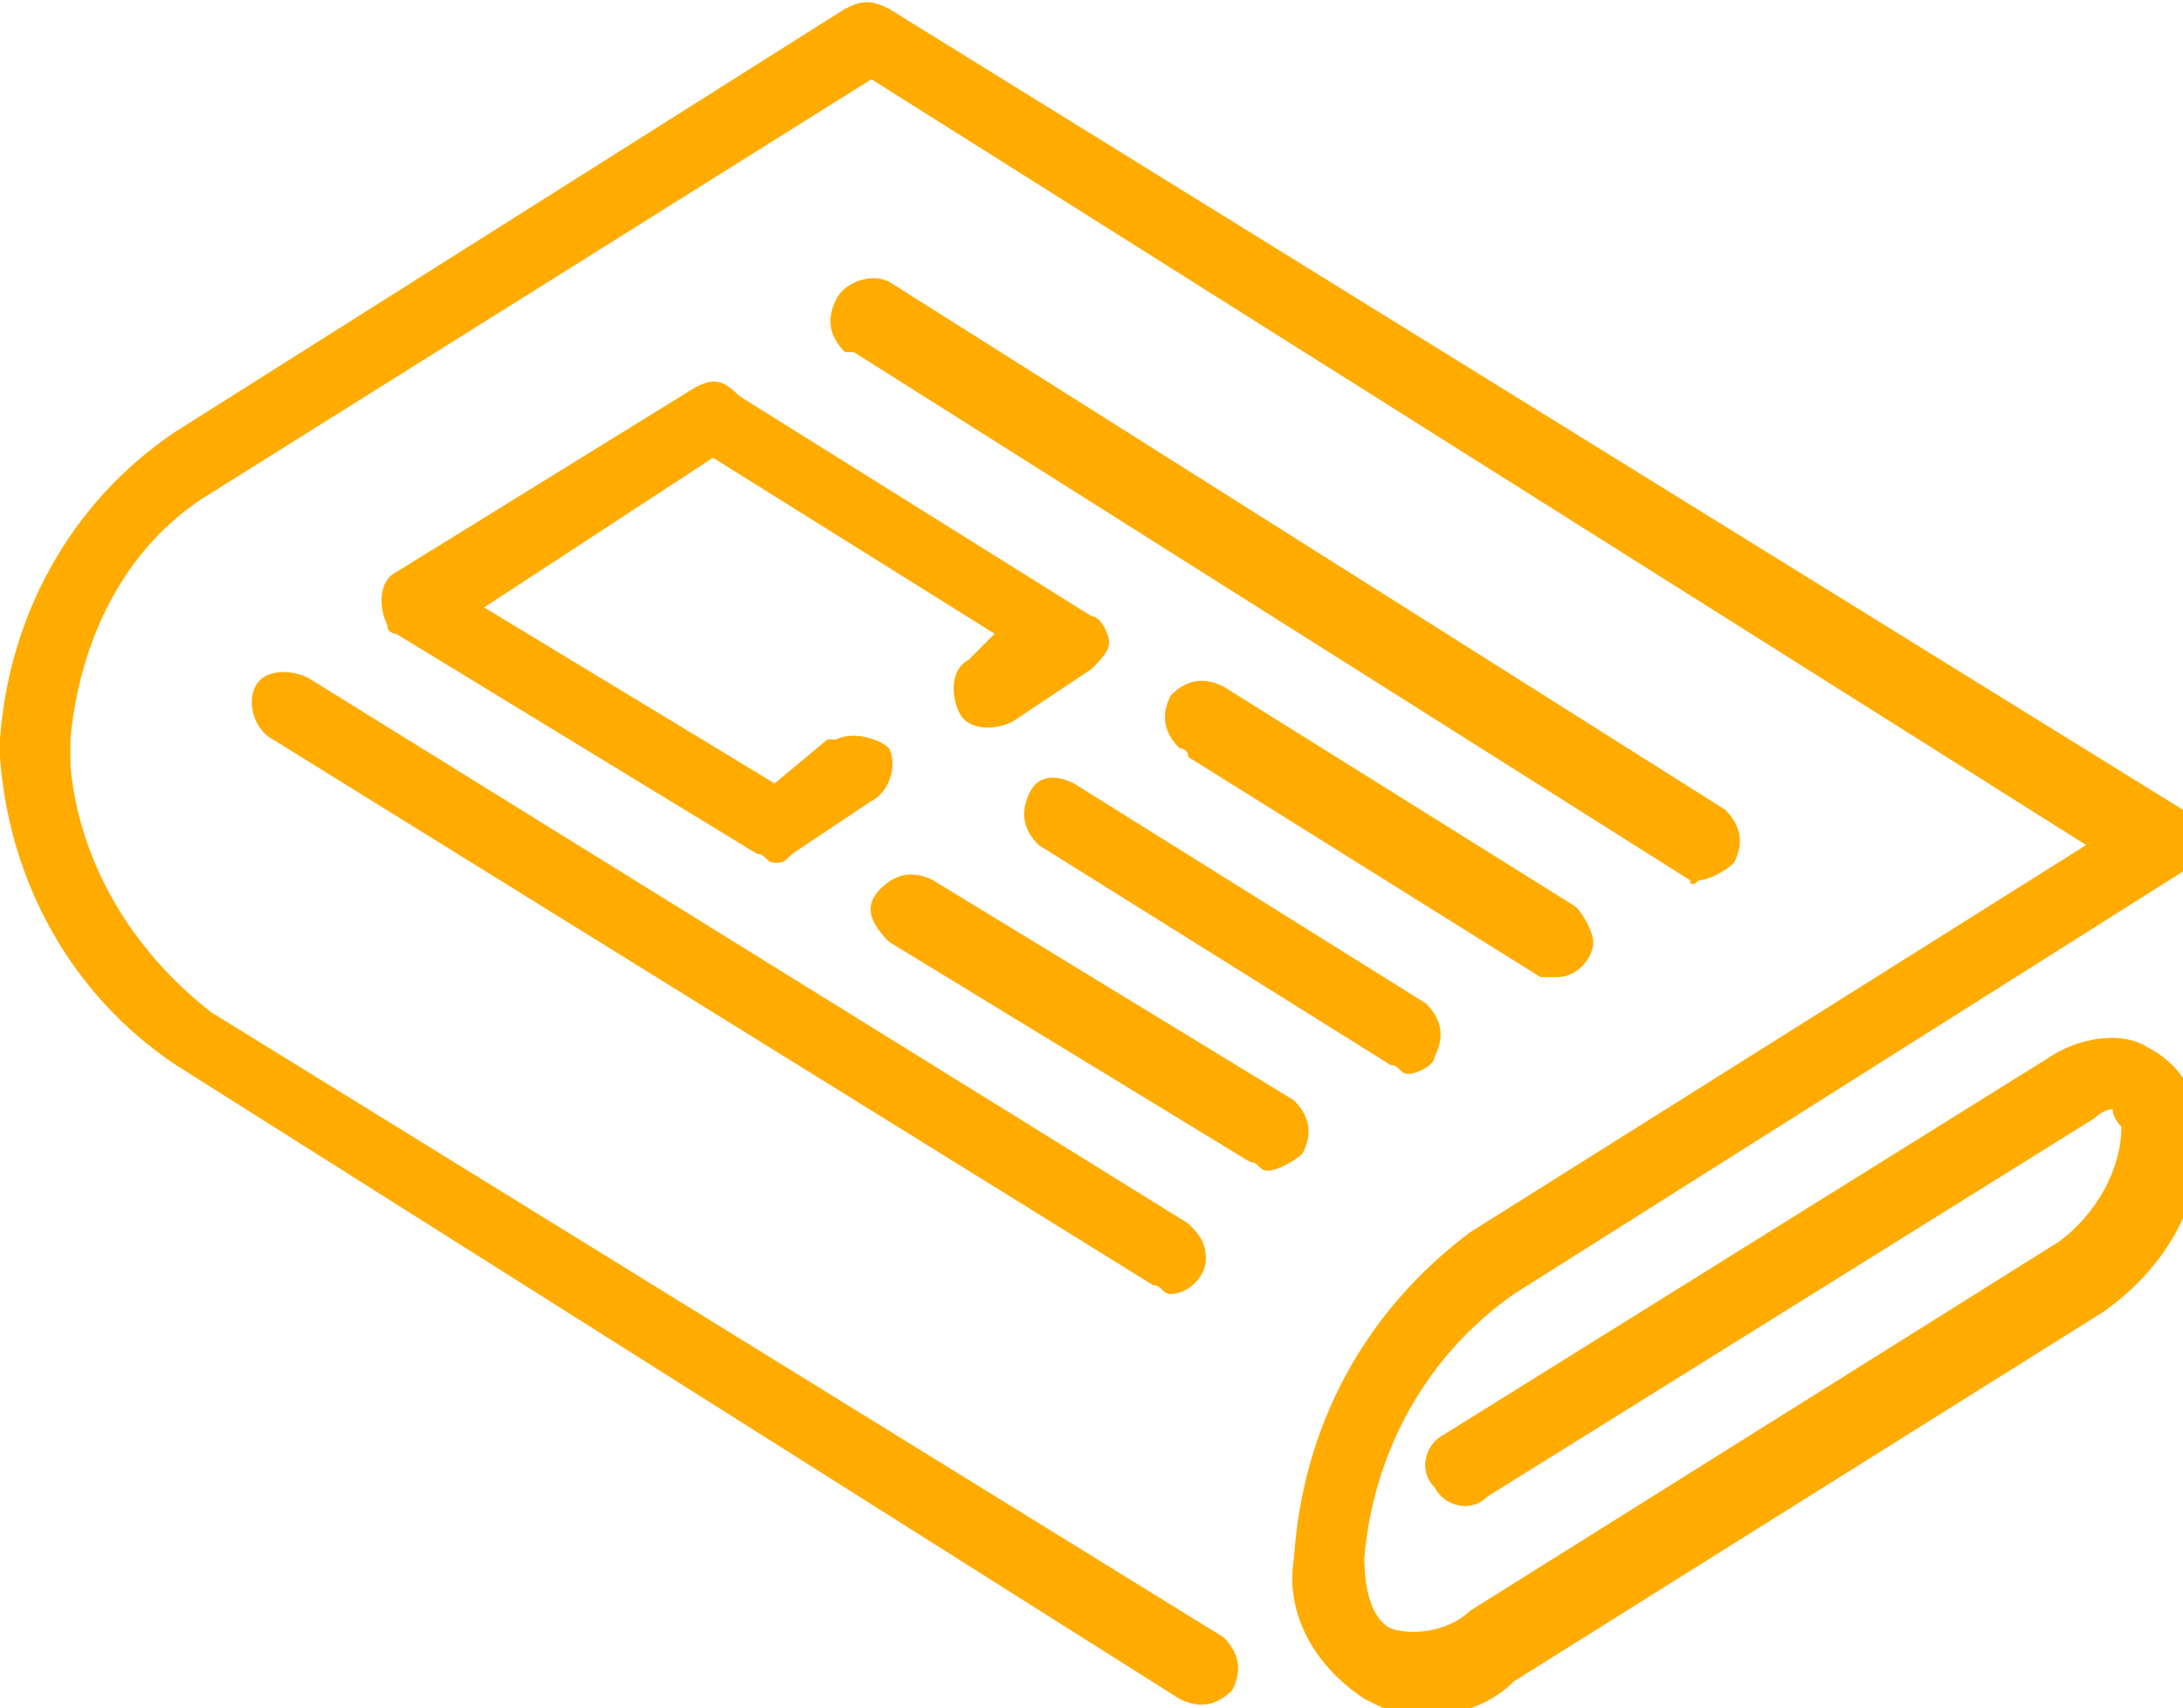
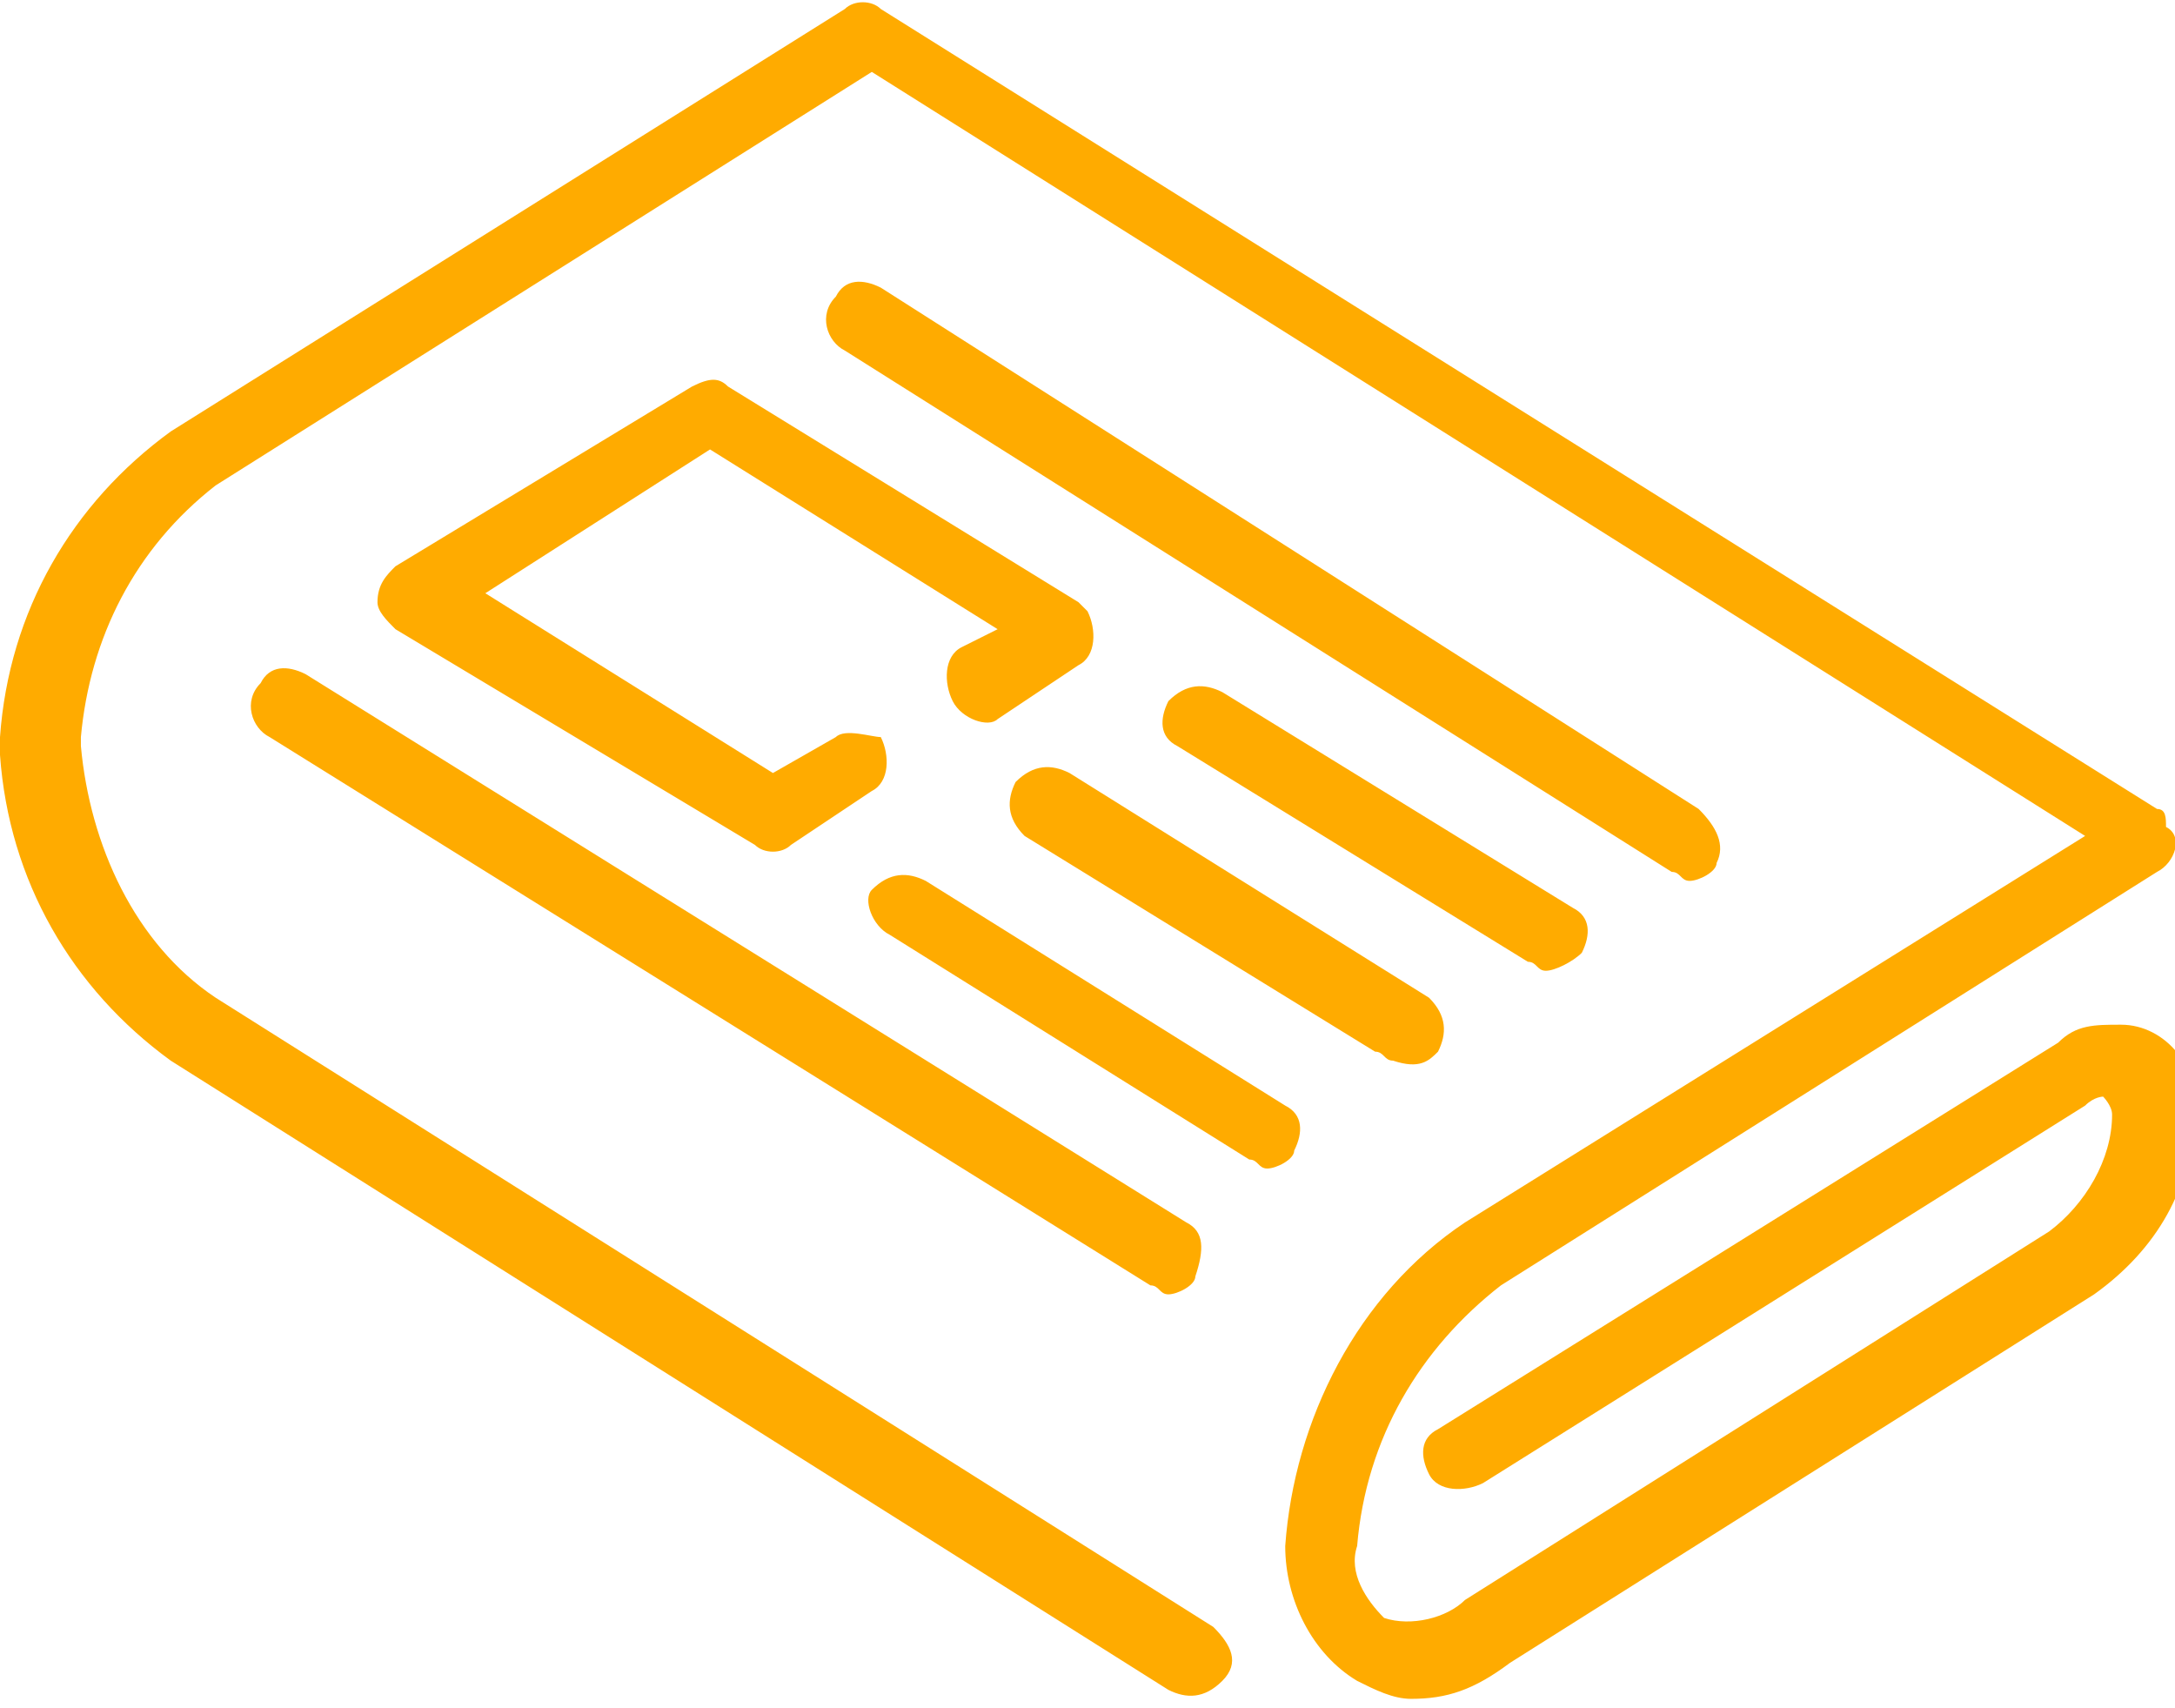
- <svg xmlns="http://www.w3.org/2000/svg" version="1.1" id="Layer_1" x="0px" y="0px" viewBox="0 0 24.8 19.4" style="enable-background:new 0 0 24.8 19.4;" xml:space="preserve">
+ <svg xmlns="http://www.w3.org/2000/svg" version="1.1" id="Layer_1" x="0px" y="0px" viewBox="0 0 24.2 19" style="enable-background:new 0 0 24.2 19;" xml:space="preserve">
  <style type="text/css">
	.st0{fill:#FFAB00;}
</style>
  <g id="Layer_2_1_">
    <g id="Layer_1-2">
-       <path class="st0" d="M24.4,11.9c-0.3-0.2-0.8-0.1-1.1,0.1l-6.9,4.3c-0.2,0.1-0.3,0.4-0.1,0.6c0.1,0.2,0.4,0.3,0.6,0.1l6.9-4.3    c0.1-0.1,0.2-0.1,0.2-0.1c0,0.1,0.1,0.2,0.1,0.2c0,0.5-0.3,1-0.7,1.3l-6.7,4.2c-0.2,0.2-0.6,0.3-0.9,0.2c-0.2-0.1-0.3-0.4-0.3-0.8    c0.1-1.2,0.7-2.3,1.7-3l7.6-4.8c0.1-0.1,0.2-0.2,0.2-0.4c0-0.1-0.1-0.3-0.2-0.3L10.1,0.1C9.9,0,9.8,0,9.6,0.1L2,4.9    C0.8,5.7,0.1,7,0,8.4v0.2c0.1,1.4,0.8,2.7,2,3.5l11.4,7.2c0.2,0.1,0.4,0.1,0.6-0.1c0.1-0.2,0.1-0.4-0.1-0.6L2.4,11.5    c-0.9-0.7-1.5-1.7-1.6-2.8V8.4c0.1-1.1,0.6-2.2,1.6-2.8l7.5-4.7l13.8,8.7l-7,4.4c-1.2,0.9-1.9,2.2-2,3.7c-0.1,0.6,0.2,1.2,0.8,1.6    c0.2,0.1,0.4,0.2,0.6,0.2c0.4,0,0.8-0.1,1.1-0.4l6.7-4.2c0.7-0.5,1.1-1.2,1.1-2C25,12.5,24.8,12.1,24.4,11.9" />
-       <path class="st0" d="M19.3,10c0.1,0,0.3-0.1,0.4-0.2c0.1-0.2,0.1-0.4-0.1-0.6l-9.5-6C9.9,3.1,9.6,3.2,9.5,3.4    C9.4,3.6,9.4,3.8,9.6,4c0,0,0,0,0.1,0l9.5,6C19.2,10,19.2,10.1,19.3,10" />
-       <path class="st0" d="M17.7,11.1c0.2,0,0.4-0.2,0.4-0.4c0-0.1-0.1-0.3-0.2-0.4l-4-2.5c-0.2-0.1-0.4-0.1-0.6,0.1    c-0.1,0.2-0.1,0.4,0.1,0.6c0,0,0.1,0,0.1,0.1l4,2.5C17.5,11.1,17.6,11.1,17.7,11.1" />
-       <path class="st0" d="M12.2,8.9C12,8.8,11.8,8.8,11.7,9c0,0,0,0,0,0c-0.1,0.2-0.1,0.4,0.1,0.6l4,2.5c0.1,0,0.1,0.1,0.2,0.1    c0.1,0,0.3-0.1,0.3-0.2c0.1-0.2,0.1-0.4-0.1-0.6L12.2,8.9z" />
-       <path class="st0" d="M7.9,4.4L4.5,6.5C4.3,6.6,4.3,6.9,4.4,7.1c0,0.1,0.1,0.1,0.1,0.1l4.1,2.5c0.1,0,0.1,0.1,0.2,0.1    c0.1,0,0.1,0,0.2-0.1l0.9-0.6c0.2-0.1,0.3-0.4,0.2-0.6C10,8.4,9.7,8.3,9.5,8.4c0,0,0,0-0.1,0L8.8,8.9l-3.3-2l2.6-1.7l3.2,2L11,7.5    c-0.2,0.1-0.2,0.4-0.1,0.6c0.1,0.2,0.4,0.2,0.6,0.1l0,0l0.9-0.6c0.1-0.1,0.2-0.2,0.2-0.3c0-0.1-0.1-0.3-0.2-0.3l-4-2.5    C8.2,4.3,8.1,4.3,7.9,4.4" />
-       <path class="st0" d="M14.8,13.1c0.1-0.2,0.1-0.4-0.1-0.6L10.6,10c-0.2-0.1-0.4-0.1-0.6,0.1s-0.1,0.4,0.1,0.6l4.1,2.5    c0.1,0,0.1,0.1,0.2,0.1C14.5,13.3,14.7,13.2,14.8,13.1" />
-       <path class="st0" d="M2.9,7.8C2.8,8,2.9,8.3,3.1,8.4l10,6.2c0.1,0,0.1,0.1,0.2,0.1c0.2,0,0.4-0.2,0.4-0.4c0-0.2-0.1-0.3-0.2-0.4    l-10-6.2C3.3,7.6,3,7.6,2.9,7.8" />
+       <path class="st0" d="M24,9.7c0.2-0.1,0.3-0.4,0.1-0.5C24.1,9.1,24.1,9,24,9L9.8,0.1C9.7,0,9.5,0,9.4,0.1L1.9,4.8    C0.8,5.6,0.1,6.8,0,8.2v0.2c0.1,1.4,0.8,2.6,1.9,3.4l11.1,7c0.2,0.1,0.4,0.1,0.6-0.1s0.1-0.4-0.1-0.6l-11.1-7    c-0.9-0.6-1.4-1.7-1.5-2.8V8.2c0.1-1.1,0.6-2.1,1.5-2.8l7.3-4.6l13.5,8.5l-6.9,4.3c-1.2,0.8-1.9,2.2-2,3.6c0,0.6,0.3,1.2,0.8,1.5    c0.2,0.1,0.4,0.2,0.6,0.2c0.4,0,0.7-0.1,1.1-0.4l6.5-4.1c0.7-0.5,1.1-1.2,1.1-2c0.1-0.5-0.3-1-0.8-1c-0.3,0-0.5,0-0.7,0.2L16,15.9    c-0.2,0.1-0.2,0.3-0.1,0.5c0,0,0,0,0,0c0.1,0.2,0.4,0.2,0.6,0.1l6.7-4.2c0.1-0.1,0.2-0.1,0.2-0.1s0.1,0.1,0.1,0.2    c0,0.5-0.3,1-0.7,1.3l-6.5,4.1c-0.2,0.2-0.6,0.3-0.9,0.2c-0.2-0.2-0.4-0.5-0.3-0.8c0.1-1.2,0.7-2.2,1.6-2.9L24,9.7z M16,11.7    c0.1-0.2,0.1-0.4-0.1-0.6l-4-2.5c-0.2-0.1-0.4-0.1-0.6,0.1c-0.1,0.2-0.1,0.4,0.1,0.6l3.9,2.4c0.1,0,0.1,0.1,0.2,0.1    C15.8,11.9,15.9,11.8,16,11.7 M17.6,10.6c0.1-0.2,0.1-0.4-0.1-0.5c0,0,0,0,0,0l-3.9-2.4c-0.2-0.1-0.4-0.1-0.6,0.1    c-0.1,0.2-0.1,0.4,0.1,0.5c0,0,0,0,0,0l3.9,2.4c0.1,0,0.1,0.1,0.2,0.1C17.3,10.8,17.5,10.7,17.6,10.6 M9.3,3.3    C9.1,3.5,9.2,3.8,9.4,3.9l9.2,5.8c0.1,0,0.1,0.1,0.2,0.1c0.1,0,0.3-0.1,0.3-0.2c0.1-0.2,0-0.4-0.2-0.6c0,0,0,0,0,0L9.8,3.2    C9.6,3.1,9.4,3.1,9.3,3.3C9.3,3.3,9.3,3.3,9.3,3.3 M13.2,13.6L3.4,7.5C3.2,7.4,3,7.4,2.9,7.6C2.7,7.8,2.8,8.1,3,8.2c0,0,0,0,0,0    l9.8,6.1c0.1,0,0.1,0.1,0.2,0.1c0.1,0,0.3-0.1,0.3-0.2C13.4,13.9,13.4,13.7,13.2,13.6 M4.4,6.3C4.3,6.4,4.2,6.5,4.2,6.7    c0,0.1,0.1,0.2,0.2,0.3l4,2.4c0.1,0.1,0.3,0.1,0.4,0l0.9-0.6c0.2-0.1,0.2-0.4,0.1-0.6C9.7,8.2,9.4,8.1,9.3,8.2L8.6,8.6l-3.2-2    l2.5-1.6l3.2,2l-0.4,0.2c-0.2,0.1-0.2,0.4-0.1,0.6C10.7,8,11,8.1,11.1,8c0,0,0,0,0,0l0.9-0.6c0.2-0.1,0.2-0.4,0.1-0.6    c0,0-0.1-0.1-0.1-0.1L8.1,4.3C8,4.2,7.9,4.2,7.7,4.3L4.4,6.3z M9.9,10.4l4,2.5c0.1,0,0.1,0.1,0.2,0.1c0.1,0,0.3-0.1,0.3-0.2    c0.1-0.2,0.1-0.4-0.1-0.5c0,0,0,0,0,0l-4-2.5c-0.2-0.1-0.4-0.1-0.6,0.1C9.6,10,9.7,10.3,9.9,10.4C9.9,10.4,9.9,10.4,9.9,10.4" />
    </g>
  </g>
</svg>
